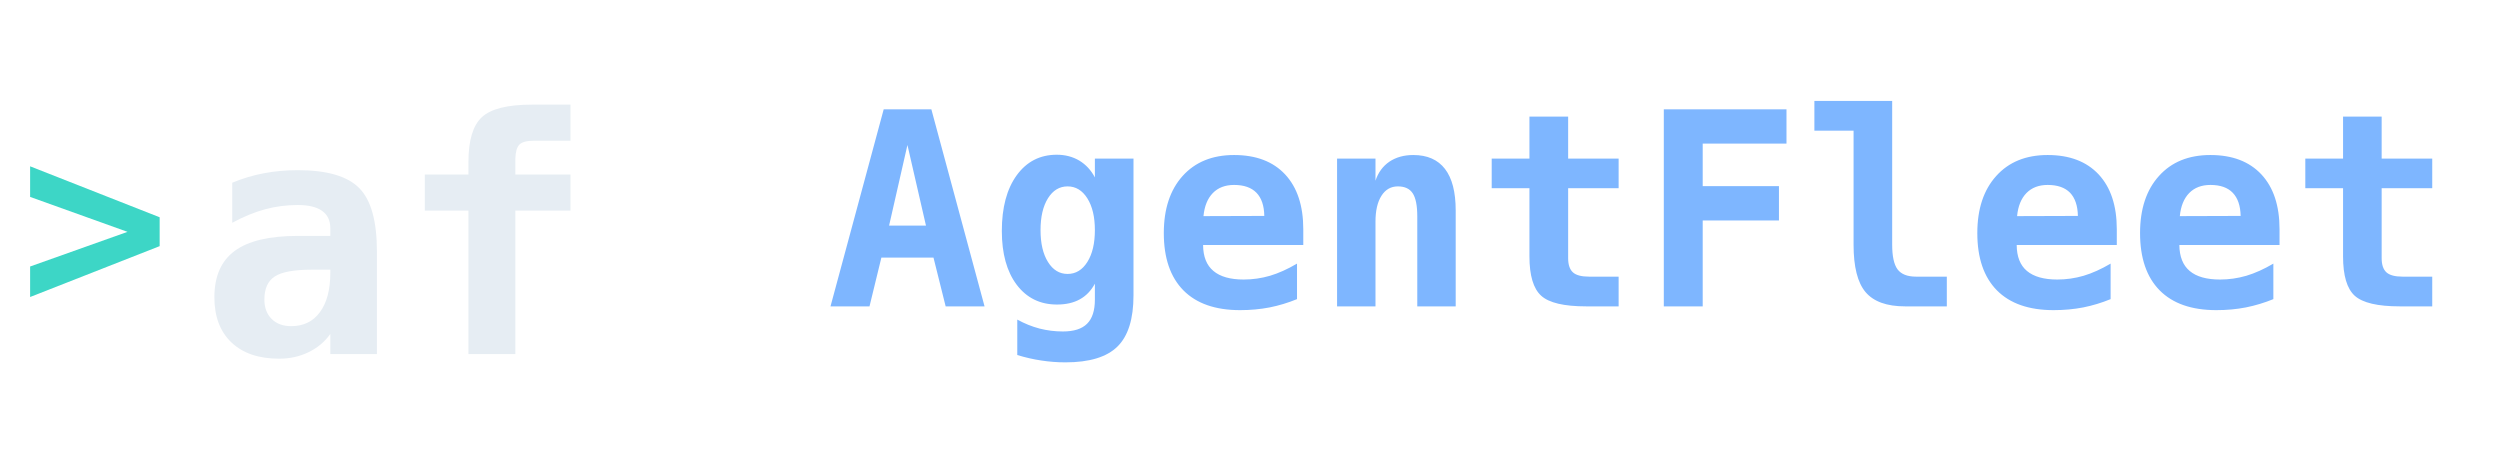
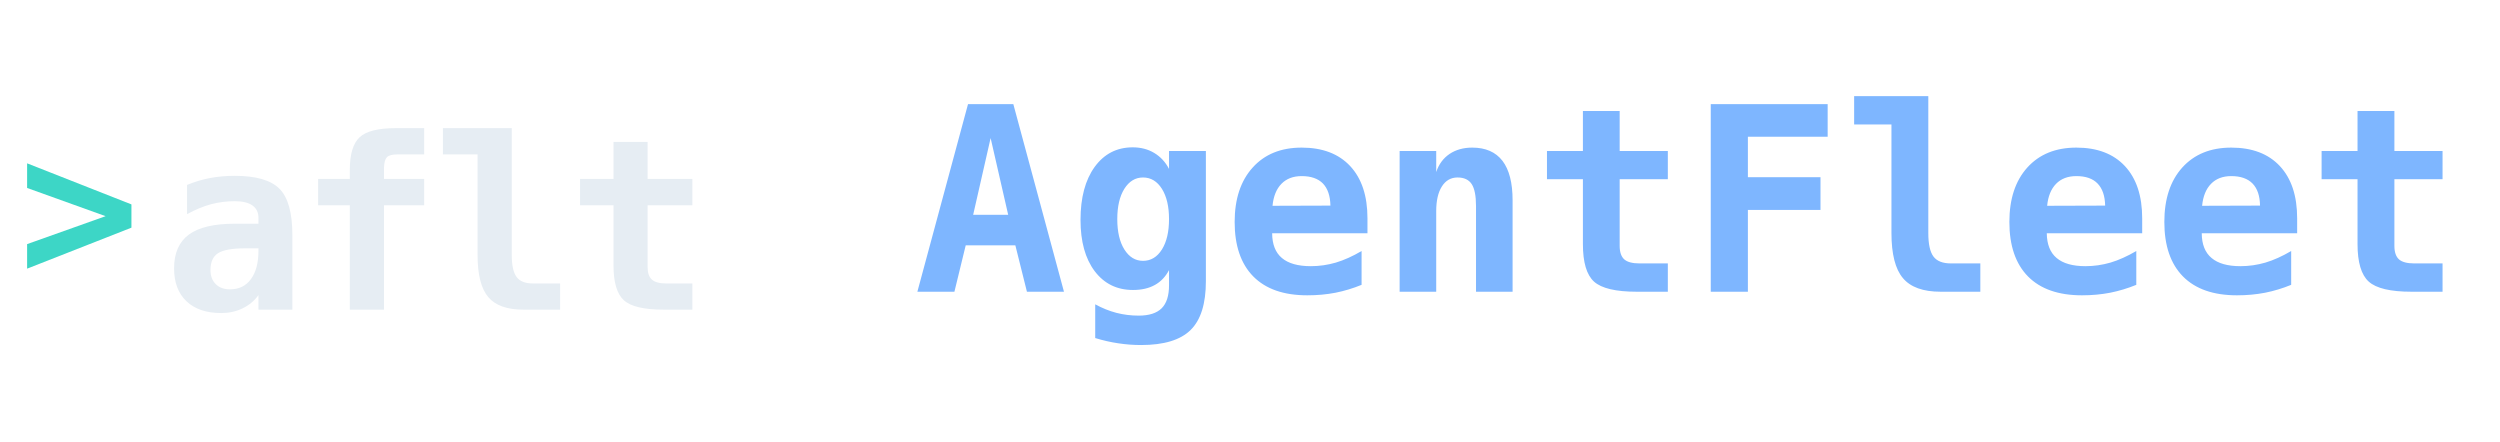
- <svg xmlns="http://www.w3.org/2000/svg" viewBox="0 0 259 48" width="259" height="48" role="img" aria-label="af AgentFleet">
-   <path d="M3.12 20.40L3.12 17.23L16.54 22.51L16.54 25.50L3.12 30.77L3.12 27.61L13.21 24.02Z" fill="#3DD6C6" />
-   <path d="M32.27 27.94Q29.55 27.94 28.47 28.64Q27.39 29.34 27.39 31.03Q27.39 32.29 28.14 33.04Q28.89 33.79 30.17 33.79Q32.09 33.79 33.15 32.33Q34.22 30.88 34.22 28.27L34.22 27.94ZM39.05 26.07L39.05 36.68L34.22 36.68L34.22 34.60Q33.34 35.83 31.96 36.49Q30.58 37.16 28.92 37.16Q25.75 37.16 23.98 35.48Q22.21 33.80 22.21 30.80Q22.21 27.54 24.32 25.99Q26.43 24.44 30.85 24.44L34.22 24.44L34.22 23.63Q34.22 22.45 33.36 21.84Q32.51 21.24 30.85 21.24Q29.10 21.24 27.47 21.68Q25.83 22.12 24.06 23.08L24.06 18.93Q25.67 18.26 27.33 17.95Q28.99 17.63 30.85 17.63Q35.38 17.63 37.21 19.48Q39.05 21.32 39.05 26.07ZM53.39 16.45L53.39 18.08L59.10 18.08L59.10 21.82L53.39 21.82L53.39 36.68L48.53 36.68L48.53 21.82L44.01 21.82L44.01 18.08L48.53 18.08L48.53 16.79Q48.53 13.43 49.92 12.14Q51.32 10.84 55.10 10.84L59.10 10.84L59.10 14.58L55.30 14.58Q54.21 14.58 53.81 14.98Q53.42 15.38 53.39 16.45Z" fill="#E6EDF3" />
-   <path d="M94.01 15.02L92.11 23.37L95.93 23.37ZM91.55 11.33L96.49 11.33L102.00 31.74L97.97 31.74L96.71 26.69L91.31 26.69L90.08 31.74L86.04 31.74ZM113.43 23.84Q113.43 21.79 112.65 20.55Q111.87 19.31 110.60 19.31Q109.34 19.31 108.57 20.54Q107.80 21.77 107.80 23.84Q107.80 25.91 108.57 27.14Q109.34 28.38 110.60 28.38Q111.87 28.38 112.65 27.14Q113.43 25.90 113.43 23.84ZM117.43 30.59Q117.43 34.27 115.77 35.90Q114.11 37.54 110.38 37.54Q109.12 37.54 107.89 37.35Q106.66 37.17 105.39 36.78L105.39 33.11Q106.52 33.73 107.70 34.04Q108.88 34.34 110.12 34.34Q111.82 34.34 112.62 33.54Q113.43 32.74 113.43 31.04L113.43 29.39Q112.84 30.48 111.87 31.01Q110.90 31.55 109.50 31.55Q106.88 31.55 105.33 29.50Q103.79 27.45 103.79 23.93Q103.79 20.29 105.33 18.16Q106.88 16.03 109.48 16.03Q110.79 16.03 111.82 16.64Q112.84 17.26 113.43 18.38L113.43 16.43L117.43 16.43ZM134.37 30.99Q132.98 31.56 131.53 31.85Q130.08 32.13 128.47 32.13Q124.63 32.13 122.60 30.08Q120.57 28.02 120.57 24.15Q120.57 20.40 122.52 18.23Q124.48 16.06 127.85 16.06Q131.26 16.06 133.14 18.07Q135.02 20.09 135.02 23.75L135.02 25.38L124.64 25.38Q124.65 27.19 125.71 28.07Q126.76 28.96 128.85 28.96Q130.23 28.96 131.57 28.57Q132.91 28.17 134.37 27.31ZM130.98 22.37Q130.96 20.79 130.17 19.97Q129.38 19.16 127.85 19.16Q126.47 19.16 125.65 20.00Q124.83 20.84 124.68 22.39ZM150.81 21.80L150.81 31.74L146.83 31.74L146.83 22.41Q146.83 20.75 146.36 20.03Q145.89 19.31 144.82 19.31Q143.74 19.31 143.12 20.28Q142.50 21.25 142.50 22.97L142.50 31.74L138.52 31.74L138.52 16.43L142.50 16.43L142.50 18.72Q142.92 17.45 143.94 16.75Q144.97 16.06 146.42 16.06Q148.59 16.06 149.70 17.50Q150.81 18.94 150.81 21.80ZM162.46 12.08L162.46 16.43L167.69 16.43L167.69 19.50L162.46 19.50L162.46 26.75Q162.46 27.77 162.96 28.22Q163.45 28.66 164.62 28.66L167.69 28.66L167.69 31.74L164.33 31.74Q160.88 31.74 159.67 30.64Q158.45 29.54 158.45 26.56L158.45 19.50L154.54 19.50L154.54 16.43L158.45 16.43L158.45 12.08ZM185.08 14.88L176.40 14.88L176.40 19.28L184.30 19.28L184.30 22.84L176.40 22.84L176.40 31.74L172.37 31.74L172.37 11.33L185.08 11.33ZM192.03 25.35L192.03 13.54L187.97 13.54L187.97 10.46L196.03 10.46L196.03 25.35Q196.03 27.16 196.59 27.91Q197.16 28.66 198.50 28.66L201.69 28.66L201.69 31.74L197.37 31.74Q194.52 31.74 193.27 30.26Q192.03 28.79 192.03 25.35ZM218.66 30.99Q217.27 31.56 215.82 31.85Q214.37 32.13 212.75 32.13Q208.91 32.13 206.88 30.08Q204.85 28.02 204.85 24.15Q204.85 20.40 206.81 18.23Q208.76 16.06 212.14 16.06Q215.54 16.06 217.42 18.07Q219.30 20.09 219.30 23.75L219.30 25.38L208.93 25.38Q208.94 27.19 209.99 28.07Q211.05 28.96 213.14 28.96Q214.52 28.96 215.86 28.57Q217.20 28.17 218.66 27.31ZM215.27 22.37Q215.24 20.79 214.46 19.97Q213.67 19.16 212.14 19.16Q210.76 19.16 209.94 20.00Q209.12 20.84 208.97 22.39ZM235.52 30.99Q234.12 31.56 232.67 31.85Q231.23 32.13 229.61 32.13Q225.77 32.13 223.74 30.08Q221.71 28.02 221.71 24.15Q221.71 20.40 223.67 18.23Q225.62 16.06 229.00 16.06Q232.40 16.06 234.28 18.07Q236.16 20.09 236.16 23.75L236.16 25.38L225.78 25.38Q225.80 27.19 226.85 28.07Q227.90 28.96 230.00 28.96Q231.38 28.96 232.72 28.57Q234.06 28.17 235.52 27.31ZM232.13 22.37Q232.10 20.79 231.31 19.97Q230.53 19.16 229.00 19.16Q227.62 19.16 226.80 20.00Q225.98 20.84 225.83 22.39ZM246.74 12.08L246.74 16.43L251.98 16.43L251.98 19.50L246.74 19.50L246.74 26.75Q246.74 27.77 247.24 28.22Q247.74 28.66 248.90 28.66L251.98 28.66L251.98 31.74L248.62 31.74Q245.17 31.74 243.95 30.64Q242.74 29.54 242.74 26.56L242.74 19.50L238.83 19.50L238.83 16.43L242.74 16.43L242.74 12.08Z" fill="#7EB6FF" />
+ <svg xmlns="http://www.w3.org/2000/svg" viewBox="0 0 272 48" width="272" height="48" role="img" aria-label="aflt AgentFleet">
+   <path d="M2.95 20.45L2.95 17.77L14.30 22.24L14.30 24.77L2.95 29.23L2.95 26.56L11.49 23.52Z" fill="#3DD6C6" />
+   <path d="M26.63 27.02Q24.55 27.02 23.72 27.55Q22.90 28.08 22.90 29.38Q22.90 30.34 23.47 30.91Q24.04 31.48 25.02 31.48Q26.49 31.48 27.30 30.37Q28.12 29.26 28.12 27.27L28.12 27.02ZM31.81 25.58L31.81 33.69L28.12 33.69L28.12 32.11Q27.44 33.05 26.39 33.55Q25.34 34.06 24.07 34.06Q21.64 34.06 20.29 32.78Q18.94 31.50 18.94 29.20Q18.94 26.71 20.55 25.52Q22.16 24.34 25.54 24.34L28.12 24.34L28.12 23.71Q28.12 22.81 27.46 22.35Q26.81 21.89 25.54 21.89Q24.21 21.89 22.96 22.22Q21.71 22.56 20.35 23.30L20.35 20.12Q21.58 19.61 22.85 19.37Q24.12 19.13 25.54 19.13Q29.01 19.13 30.41 20.54Q31.81 21.95 31.81 25.58ZM41.78 18.23L41.78 19.47L46.15 19.47L46.15 22.33L41.78 22.33L41.78 33.69L38.06 33.69L38.06 22.33L34.61 22.33L34.61 19.47L38.06 19.47L38.06 18.48Q38.06 15.92 39.13 14.93Q40.19 13.94 43.09 13.94L46.15 13.94L46.15 16.80L43.24 16.80Q42.40 16.80 42.10 17.10Q41.81 17.40 41.78 18.23ZM51.96 27.76L51.96 16.80L48.19 16.80L48.19 13.94L55.68 13.94L55.68 27.76Q55.68 29.44 56.21 30.14Q56.73 30.84 57.97 30.84L60.94 30.84L60.94 33.69L56.93 33.69Q54.28 33.69 53.12 32.32Q51.96 30.95 51.96 27.76ZM70.46 15.44L70.46 19.47L75.33 19.47L75.33 22.33L70.46 22.33L70.46 29.06Q70.46 30.01 70.93 30.42Q71.39 30.84 72.47 30.84L75.33 30.84L75.33 33.69L72.20 33.69Q69.00 33.69 67.88 32.67Q66.75 31.65 66.75 28.88L66.75 22.33L63.11 22.33L63.11 19.47L66.75 19.47L66.75 15.44Z" fill="#E6EDF3" />
+   <path d="M107.78 15.02L105.88 23.37L109.69 23.37ZM105.32 11.33L110.25 11.33L115.76 31.74L111.73 31.74L110.47 26.69L105.07 26.69L103.84 31.74L99.81 31.74ZM127.19 23.84Q127.19 21.79 126.42 20.55Q125.64 19.31 124.36 19.31Q123.11 19.31 122.33 20.54Q121.56 21.77 121.56 23.84Q121.56 25.91 122.33 27.14Q123.11 28.38 124.36 28.38Q125.64 28.38 126.42 27.14Q127.19 25.90 127.19 23.84ZM131.20 30.59Q131.20 34.27 129.54 35.90Q127.88 37.54 124.15 37.54Q122.89 37.54 121.66 37.35Q120.43 37.17 119.16 36.78L119.16 33.11Q120.29 33.73 121.47 34.04Q122.64 34.34 123.89 34.34Q125.58 34.34 126.39 33.54Q127.19 32.74 127.19 31.04L127.19 29.39Q126.61 30.48 125.64 31.01Q124.67 31.55 123.27 31.55Q120.65 31.55 119.10 29.50Q117.56 27.45 117.56 23.93Q117.56 20.29 119.10 18.16Q120.65 16.03 123.24 16.03Q124.56 16.03 125.58 16.64Q126.61 17.26 127.19 18.38L127.19 16.43L131.20 16.43ZM148.14 30.99Q146.75 31.56 145.30 31.85Q143.85 32.13 142.23 32.13Q138.39 32.13 136.36 30.08Q134.33 28.02 134.33 24.15Q134.33 20.40 136.29 18.23Q138.24 16.06 141.62 16.06Q145.02 16.06 146.90 18.07Q148.78 20.09 148.78 23.75L148.78 25.38L138.41 25.38Q138.42 27.19 139.47 28.07Q140.52 28.96 142.62 28.96Q144.00 28.96 145.34 28.57Q146.68 28.17 148.14 27.31ZM144.75 22.37Q144.72 20.79 143.94 19.97Q143.15 19.16 141.62 19.16Q140.24 19.16 139.42 20.00Q138.60 20.84 138.45 22.39ZM164.57 21.80L164.57 31.74L160.59 31.74L160.59 22.41Q160.59 20.75 160.12 20.03Q159.65 19.31 158.58 19.31Q157.50 19.31 156.88 20.28Q156.26 21.25 156.26 22.97L156.26 31.74L152.28 31.74L152.28 16.43L156.26 16.43L156.26 18.72Q156.68 17.45 157.71 16.75Q158.74 16.06 160.18 16.06Q162.36 16.06 163.47 17.50Q164.57 18.94 164.57 21.80ZM176.22 12.08L176.22 16.43L181.46 16.43L181.46 19.50L176.22 19.50L176.22 26.75Q176.22 27.77 176.72 28.22Q177.22 28.66 178.38 28.66L181.46 28.66L181.46 31.74L178.09 31.74Q174.65 31.74 173.43 30.64Q172.22 29.54 172.22 26.56L172.22 19.50L168.31 19.50L168.31 16.43L172.22 16.43L172.22 12.08ZM198.85 14.88L190.17 14.88L190.17 19.28L198.07 19.28L198.07 22.84L190.17 22.84L190.17 31.74L186.13 31.74L186.13 11.33L198.85 11.33ZM205.79 25.35L205.79 13.54L201.73 13.54L201.73 10.46L209.80 10.46L209.80 25.35Q209.80 27.16 210.36 27.91Q210.92 28.66 212.26 28.66L215.46 28.66L215.46 31.74L211.14 31.74Q208.28 31.74 207.04 30.26Q205.79 28.79 205.79 25.35ZM232.43 30.99Q231.03 31.56 229.58 31.85Q228.13 32.13 226.52 32.13Q222.68 32.13 220.65 30.08Q218.62 28.02 218.62 24.15Q218.62 20.40 220.57 18.23Q222.53 16.06 225.91 16.06Q229.31 16.06 231.19 18.07Q233.07 20.09 233.07 23.75L233.07 25.38L222.69 25.38Q222.71 27.19 223.76 28.07Q224.81 28.96 226.90 28.96Q228.28 28.96 229.62 28.57Q230.96 28.17 232.43 27.31ZM229.04 22.37Q229.01 20.79 228.22 19.97Q227.44 19.16 225.91 19.16Q224.52 19.16 223.70 20.00Q222.88 20.84 222.73 22.39ZM249.28 30.99Q247.89 31.56 246.44 31.85Q244.99 32.13 243.38 32.13Q239.54 32.13 237.51 30.08Q235.48 28.02 235.48 24.15Q235.48 20.40 237.43 18.23Q239.39 16.06 242.76 16.06Q246.17 16.06 248.05 18.07Q249.93 20.09 249.93 23.75L249.93 25.38L239.55 25.38Q239.56 27.19 240.62 28.07Q241.67 28.96 243.76 28.96Q245.14 28.96 246.48 28.57Q247.82 28.17 249.28 27.31ZM245.89 22.37Q245.87 20.79 245.08 19.97Q244.29 19.16 242.76 19.16Q241.38 19.16 240.56 20.00Q239.74 20.84 239.59 22.39ZM260.51 12.08L260.51 16.43L265.75 16.43L265.75 19.50L260.51 19.50L260.51 26.75Q260.51 27.77 261.01 28.22Q261.51 28.66 262.67 28.66L265.75 28.66L265.75 31.74L262.38 31.74Q258.94 31.74 257.72 30.64Q256.50 29.54 256.50 26.56L256.50 19.50L252.59 19.50L252.59 16.43L256.50 16.43L256.50 12.08Z" fill="#7EB6FF" />
</svg>
